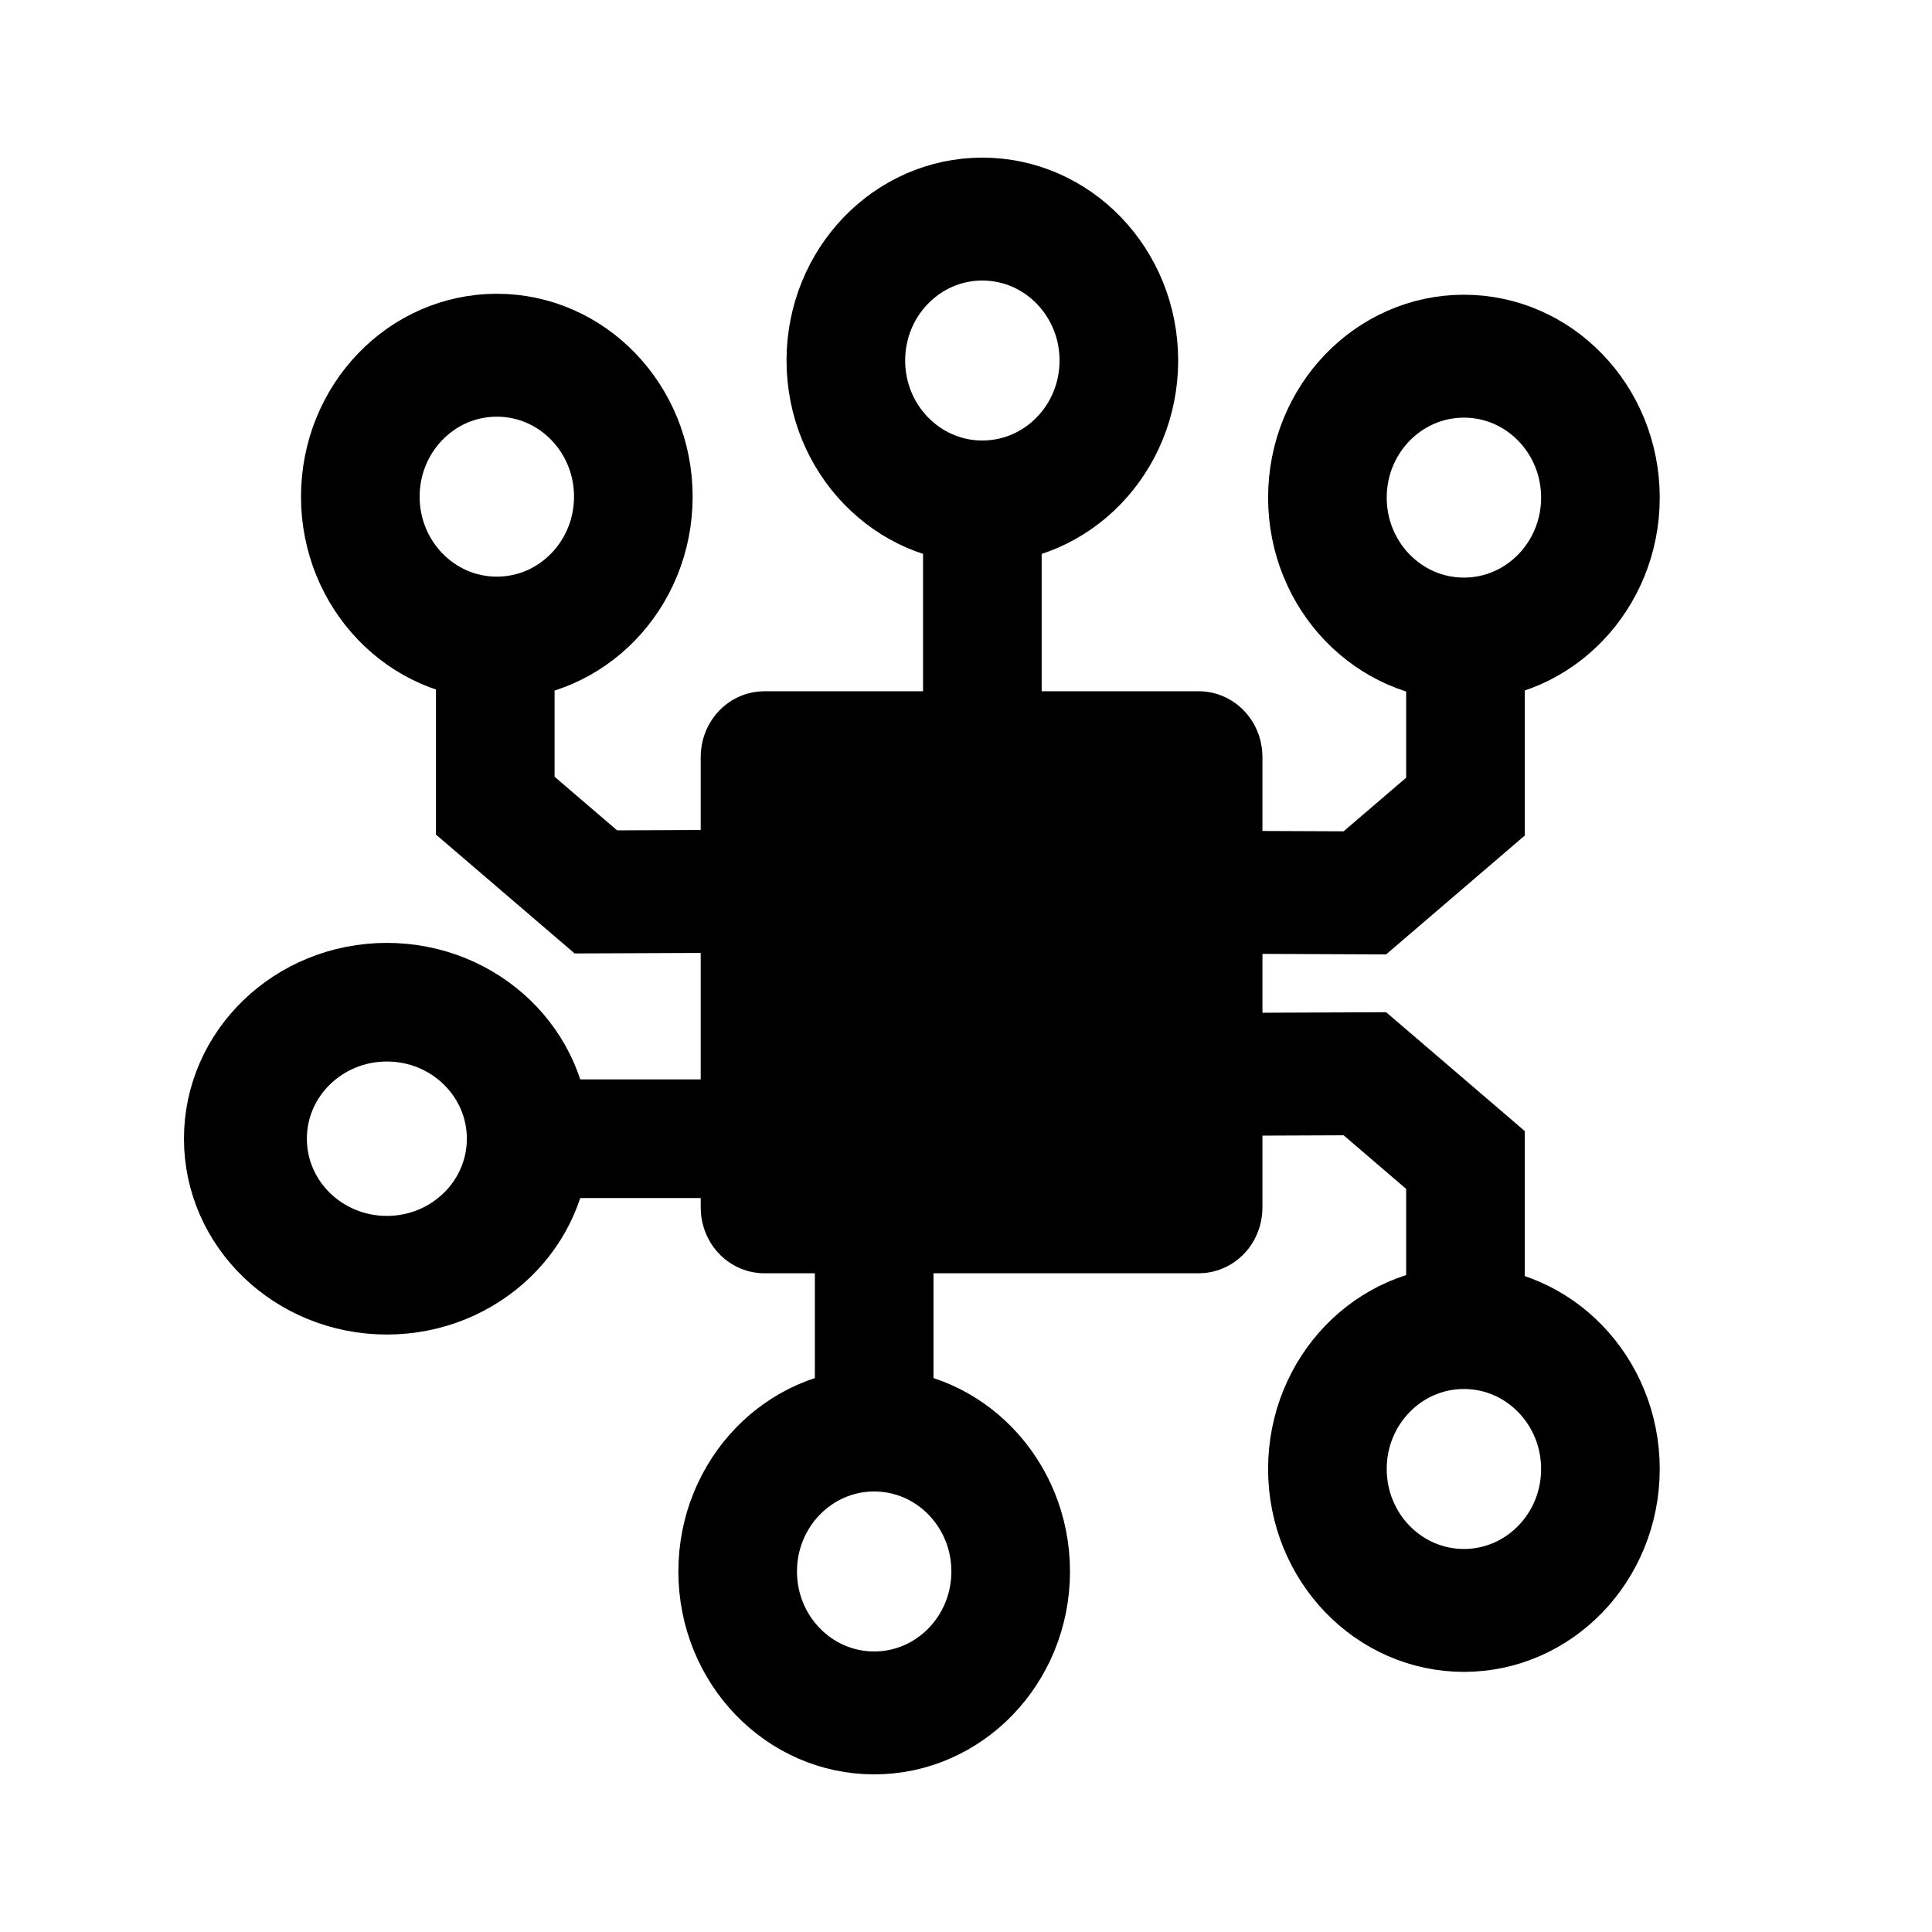
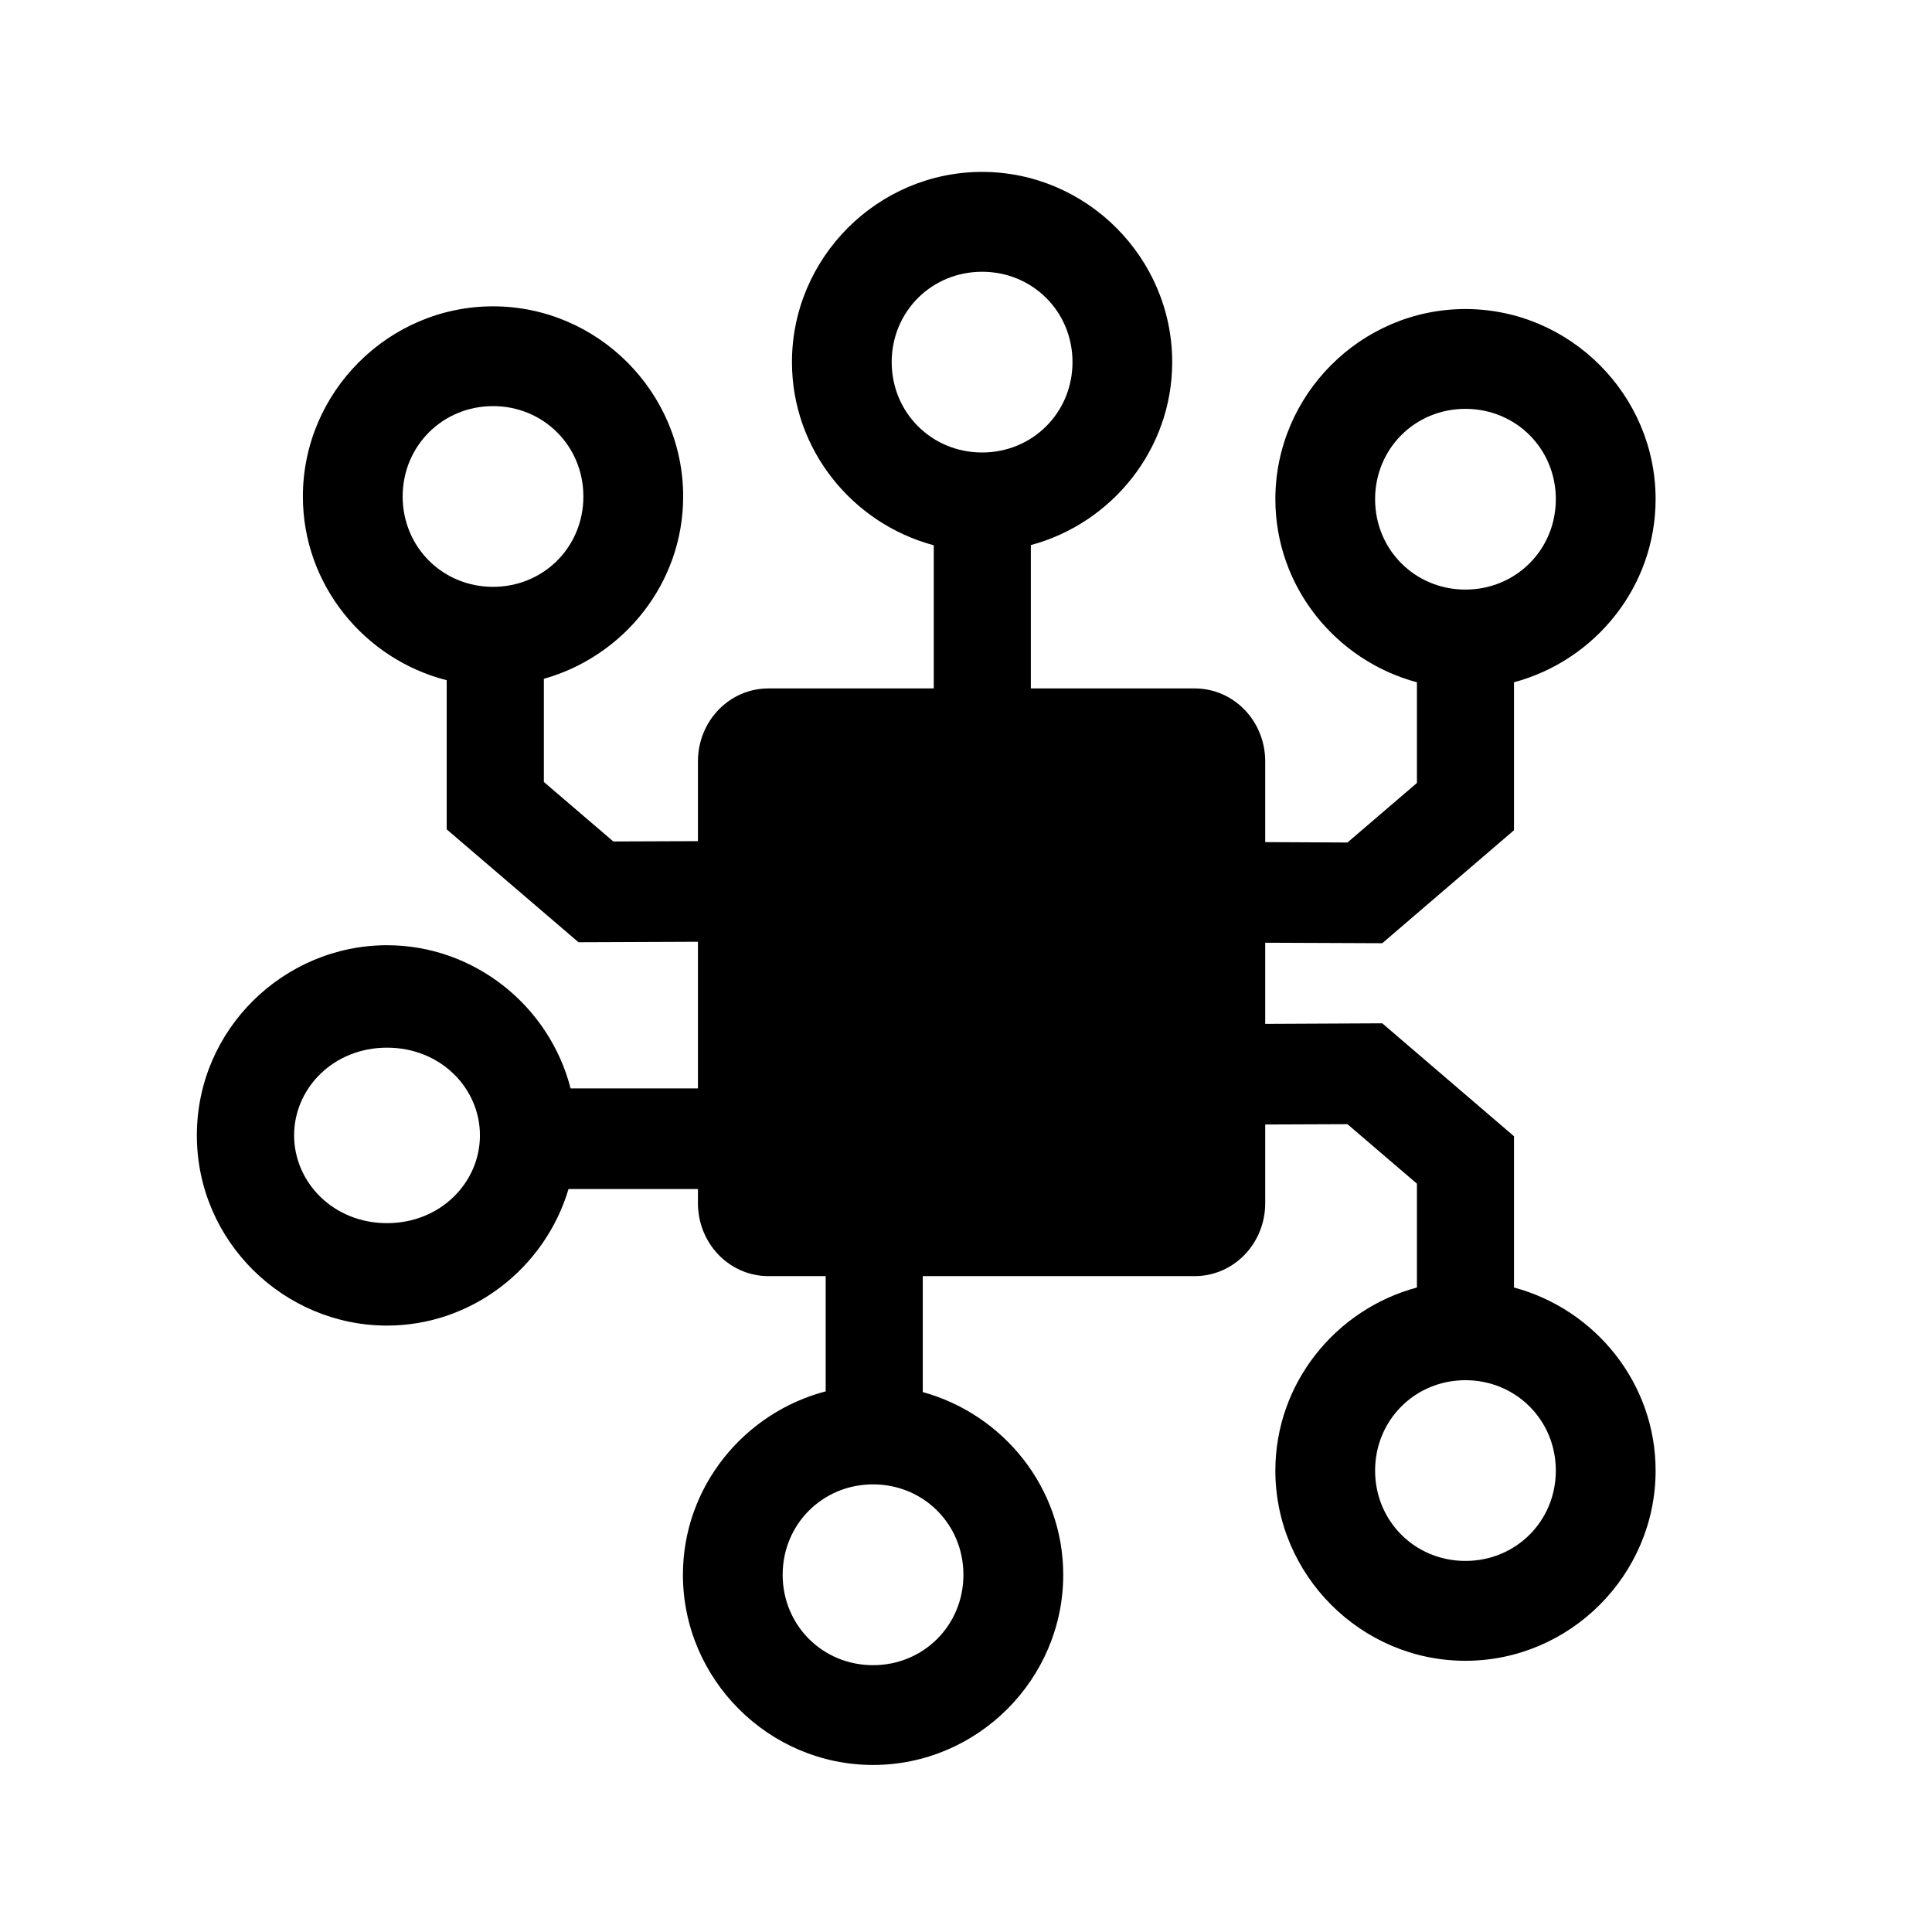
<svg xmlns="http://www.w3.org/2000/svg" width="48" height="48" viewBox="0 0 12.7 12.7" version="1.1" id="svg8">
-   <defs id="defs2" />
  <g id="layer1" transform="translate(0,-284.3)">
    <g id="g1409" transform="matrix(0.2514606,0,0,0.2605476,0.2422655,219.5367)">
      <g id="g1587" transform="translate(0.3720039,0.3590297)" style="stroke-width:3.101;stroke-miterlimit:4;stroke-dasharray:none">
-         <g transform="matrix(-0.2227188,0,0,-0.2227188,52.91071,293.615)" id="g875-5" style="fill:#000000;fill-opacity:1;stroke-width:13.923;stroke-miterlimit:4;stroke-dasharray:none">
-           <rect style="fill:#000000;fill-opacity:1;stroke:#000000;stroke-width:13.923;stroke-linecap:butt;stroke-linejoin:round;stroke-miterlimit:4;stroke-dasharray:none;stroke-opacity:1;paint-order:markers stroke fill" id="rect913" width="52.011" height="52.011" x="-154.358" y="-118.615" transform="scale(-1)" rx="0.511" ry="0.481" />
-         </g>
-         <g id="g875-2-6-1-3" transform="matrix(-0.2423395,0,0,0.2423395,31.66627,246.6271)" style="stroke-width:12.796;stroke-miterlimit:4;stroke-dasharray:none">
-           <g transform="translate(-5.729657,-2.819816)" id="g1123-9" style="stroke-width:12.796;stroke-miterlimit:4;stroke-dasharray:none" />
-           <g transform="matrix(1,0,0,-1,-10.79697,208.2961)" id="g1127-8" style="stroke-width:12.796;stroke-miterlimit:4;stroke-dasharray:none">
-             <circle style="fill:none;fill-opacity:1;stroke:#000000;stroke-width:12.796;stroke-linejoin:round;stroke-miterlimit:4;stroke-dasharray:none;stroke-opacity:1;paint-order:markers stroke fill" id="path815-3-6-9-2-7-2-4" cx="-93.384" cy="-150.07" transform="scale(-1)" r="14.725" />
-             <path style="fill:none;stroke:#000000;stroke-width:12.796;stroke-linecap:butt;stroke-linejoin:miter;stroke-miterlimit:4;stroke-dasharray:none;stroke-opacity:1" d="m 93.551,138.552 v -20.652 l -10.852,-8.978 -24.617,0.099" id="path847-1-6-9-2-5" />
-           </g>
-         </g>
-         <g id="g875-2-0" transform="matrix(0.2423395,0,0,0.2423395,-0.2937698,247.3838)" style="stroke-width:12.796;stroke-miterlimit:4;stroke-dasharray:none">
-           <circle r="14.725" transform="scale(-1)" cy="-167" cx="-90" id="path815-3-6-9-3" style="fill:none;fill-opacity:1;stroke:#000000;stroke-width:12.796;stroke-linejoin:round;stroke-miterlimit:4;stroke-dasharray:none;stroke-opacity:1;paint-order:markers stroke fill" />
-           <path id="path847-1-6" d="M 90,152 V 130.304" style="fill:none;stroke:#000000;stroke-width:12.796;stroke-linecap:butt;stroke-linejoin:miter;stroke-miterlimit:4;stroke-dasharray:none;stroke-opacity:1" />
-         </g>
-         <g id="g875-2-6-1-3-2" transform="matrix(0.2423395,0,0,0.2423395,16.9192,246.6512)" style="stroke-width:12.796;stroke-miterlimit:4;stroke-dasharray:none">
-           <g id="g1001-8-1-0" transform="translate(-5.688542)" style="stroke-width:12.796;stroke-miterlimit:4;stroke-dasharray:none">
-             <g id="g1123-9-6" transform="translate(-0.04111491,-2.819816)" style="stroke-width:12.796;stroke-miterlimit:4;stroke-dasharray:none">
-               <circle r="14.725" transform="scale(-1)" cy="-162.173" cx="-88.316" id="path815-3-6-9-2-7-4-1" style="fill:none;fill-opacity:1;stroke:#000000;stroke-width:12.796;stroke-linejoin:round;stroke-miterlimit:4;stroke-dasharray:none;stroke-opacity:1;paint-order:markers stroke fill" />
-               <path id="path847-1-6-9-7-5" d="m 88.483,150.655 v -20.652 l -10.852,-8.978 -24.617,0.099" style="fill:none;stroke:#000000;stroke-width:12.796;stroke-linecap:butt;stroke-linejoin:miter;stroke-miterlimit:4;stroke-dasharray:none;stroke-opacity:1" />
-             </g>
-             <g id="g1127-8-5" transform="matrix(1,0,0,-1,-5.108424,208.2961)" style="stroke-width:12.796;stroke-miterlimit:4;stroke-dasharray:none">
-               <circle r="14.725" transform="scale(-1)" cy="-150.07" cx="-93.384" id="path815-3-6-9-2-7-2-4-4" style="fill:none;fill-opacity:1;stroke:#000000;stroke-width:12.796;stroke-linejoin:round;stroke-miterlimit:4;stroke-dasharray:none;stroke-opacity:1;paint-order:markers stroke fill" />
-               <path id="path847-1-6-9-2-5-7" d="m 93.551,138.552 v -20.652 l -10.852,-8.978 -24.617,0.099" style="fill:none;stroke:#000000;stroke-width:12.796;stroke-linecap:butt;stroke-linejoin:miter;stroke-miterlimit:4;stroke-dasharray:none;stroke-opacity:1" />
-             </g>
-           </g>
-         </g>
-         <g id="g875-2-0-6" transform="matrix(-0.2423395,0,0,-0.2423395,46.15509,297.7735)" style="stroke-width:12.796;stroke-miterlimit:4;stroke-dasharray:none">
-           <circle r="14.725" transform="scale(-1)" cy="-167" cx="-90" id="path815-3-6-9-3-5" style="fill:none;fill-opacity:1;stroke:#000000;stroke-width:12.796;stroke-linejoin:round;stroke-miterlimit:4;stroke-dasharray:none;stroke-opacity:1;paint-order:markers stroke fill" />
-           <path id="path847-1-6-6" d="M 90,152 V 130.304" style="fill:none;stroke:#000000;stroke-width:12.796;stroke-linecap:butt;stroke-linejoin:miter;stroke-miterlimit:4;stroke-dasharray:none;stroke-opacity:1" />
-         </g>
-         <g id="g875-2-0-6-9" transform="matrix(0,0.2338875,-0.2510969,0,50.7107,255.8863)" style="stroke-width:12.796;stroke-miterlimit:4;stroke-dasharray:none">
-           <circle r="14.725" transform="scale(-1)" cy="-167" cx="-90" id="path815-3-6-9-3-5-3" style="fill:none;fill-opacity:1;stroke:#000000;stroke-width:12.796;stroke-linejoin:round;stroke-miterlimit:4;stroke-dasharray:none;stroke-opacity:1;paint-order:markers stroke fill" />
-           <path id="path847-1-6-6-7" d="M 90,152 V 130.304" style="fill:none;stroke:#000000;stroke-width:12.796;stroke-linecap:butt;stroke-linejoin:miter;stroke-miterlimit:4;stroke-dasharray:none;stroke-opacity:1" />
-         </g>
+         <path fill="inherit" style="font-style:normal;font-variant:normal;font-weight:normal;font-stretch:normal;font-size:medium;line-height:normal;font-family:sans-serif;font-variant-ligatures:normal;font-variant-position:normal;font-variant-caps:normal;font-variant-numeric:normal;font-variant-alternates:normal;font-feature-settings:normal;text-indent:0;text-align:start;text-decoration:none;text-decoration-line:none;text-decoration-style:solid;text-decoration-color:#000000;letter-spacing:normal;word-spacing:normal;text-transform:none;writing-mode:lr-tb;direction:ltr;text-orientation:mixed;dominant-baseline:auto;baseline-shift:baseline;text-anchor:start;white-space:normal;shape-padding:0;clip-rule:nonzero;display:inline;overflow:visible;visibility:visible;opacity:1;isolation:auto;mix-blend-mode:normal;color-interpolation:sRGB;color-interpolation-filters:linearRGB;solid-color:#000000;solid-opacity:1;vector-effect:none;fill-opacity:1;fill-rule:nonzero;stroke:none;stroke-width:2.456;stroke-linecap:butt;stroke-linejoin:miter;stroke-miterlimit:4;stroke-dasharray:none;stroke-dashoffset:0;stroke-opacity:1;color-rendering:auto;image-rendering:auto;shape-rendering:auto;text-rendering:auto;enable-background:accumulate" d="M 24.4 4.271 C 21.806 4.271 19.676 6.402 19.676 8.996 C 19.676 11.174 21.183 13.009 23.199 13.547 L 23.199 17.104 L 19.092 17.104 C 18.122 17.104 17.34 17.913 17.34 18.918 L 17.34 20.898 L 15.238 20.906 L 13.512 19.428 L 13.512 16.865 C 15.496 16.306 16.973 14.491 16.973 12.336 C 16.973 9.741 14.845 7.611 12.25 7.611 C 9.655 7.611 7.525 9.741 7.525 12.336 C 7.525 14.532 9.056 16.38 11.098 16.9 L 11.098 20.605 L 14.373 23.41 L 17.34 23.398 L 17.34 27.041 L 14.176 27.041 C 13.646 24.98 11.773 23.484 9.615 23.484 C 7.065 23.484 4.891 25.563 4.891 28.207 C 4.891 30.852 7.065 32.934 9.615 32.934 C 11.714 32.934 13.538 31.514 14.125 29.541 L 17.34 29.541 L 17.34 29.891 C 17.34 30.896 18.122 31.705 19.092 31.705 L 20.514 31.705 L 20.514 34.568 C 18.486 35.099 16.967 36.939 16.967 39.125 C 16.967 41.72 19.097 43.85 21.691 43.85 C 24.286 43.85 26.416 41.72 26.416 39.125 C 26.416 36.96 24.924 35.136 22.926 34.586 L 22.926 31.705 L 29.682 31.705 C 30.652 31.705 31.434 30.896 31.434 29.891 L 31.434 27.938 L 33.477 27.93 L 35.203 29.408 L 35.203 31.988 C 33.189 32.528 31.686 34.361 31.686 36.537 C 31.686 39.132 33.814 41.262 36.408 41.262 C 39.003 41.262 41.133 39.132 41.133 36.537 C 41.133 34.361 39.629 32.528 37.615 31.988 L 37.615 28.23 L 34.342 25.424 L 31.434 25.438 L 31.434 23.422 L 34.342 23.434 L 37.615 20.627 L 37.615 16.951 C 39.629 16.411 41.133 14.578 41.133 12.402 C 41.133 9.808 39.003 7.678 36.408 7.678 C 33.814 7.678 31.686 9.808 31.686 12.402 C 31.686 14.578 33.189 16.411 35.203 16.951 L 35.203 19.453 L 33.477 20.932 L 31.434 20.922 L 31.434 18.918 C 31.434 17.913 30.652 17.104 29.682 17.104 L 25.611 17.104 L 25.611 13.543 C 27.622 13.001 29.123 11.17 29.123 8.996 C 29.123 6.402 26.995 4.271 24.4 4.271 z M 24.4 6.752 C 25.655 6.752 26.646 7.741 26.646 8.996 C 26.646 10.251 25.655 11.242 24.4 11.242 C 23.146 11.242 22.154 10.251 22.154 8.996 C 22.154 7.741 23.146 6.752 24.4 6.752 z M 12.25 10.09 C 13.505 10.09 14.494 11.081 14.494 12.336 C 14.494 13.591 13.505 14.58 12.25 14.58 C 10.995 14.58 10.004 13.591 10.004 12.336 C 10.004 11.081 10.995 10.09 12.25 10.09 z M 36.408 10.158 C 37.663 10.158 38.654 11.148 38.654 12.402 C 38.654 13.657 37.663 14.648 36.408 14.648 C 35.154 14.648 34.164 13.657 34.164 12.402 C 34.164 11.148 35.154 10.158 36.408 10.158 z M 9.615 26.029 C 10.95 26.029 11.924 27.039 11.924 28.207 C 11.924 29.375 10.95 30.389 9.615 30.389 C 8.281 30.389 7.307 29.375 7.307 28.207 C 7.307 27.039 8.281 26.029 9.615 26.029 z M 36.408 34.291 C 37.663 34.291 38.654 35.282 38.654 36.537 C 38.654 37.792 37.663 38.781 36.408 38.781 C 35.154 38.781 34.164 37.792 34.164 36.537 C 34.164 35.282 35.154 34.291 36.408 34.291 z M 21.691 36.879 C 22.946 36.879 23.936 37.87 23.936 39.125 C 23.936 40.38 22.946 41.371 21.691 41.371 C 20.437 41.371 19.445 40.38 19.445 39.125 C 19.445 37.87 20.437 36.879 21.691 36.879 z " transform="matrix(1.052186,0,0,1.015489,-1.335437,248.2069)" id="path847-1-6-9-2-5" />
+         <g transform="matrix(-0.2851158,0,0,-0.2851158,60.91955,299.3935)" id="g875-5" style="fill-opacity:1;stroke:none;stroke-width:10.876;stroke-miterlimit:4;stroke-dasharray:none;stroke-opacity:1;" />
+         <g style="fill-opacity:1;stroke:none;stroke-width:10.476;stroke-miterlimit:4;stroke-dasharray:none;stroke-opacity:1;" id="g1123-9" transform="matrix(-0.2423395,0,0,0.2423395,33.0548,245.9438)" />
      </g>
    </g>
  </g>
</svg>
